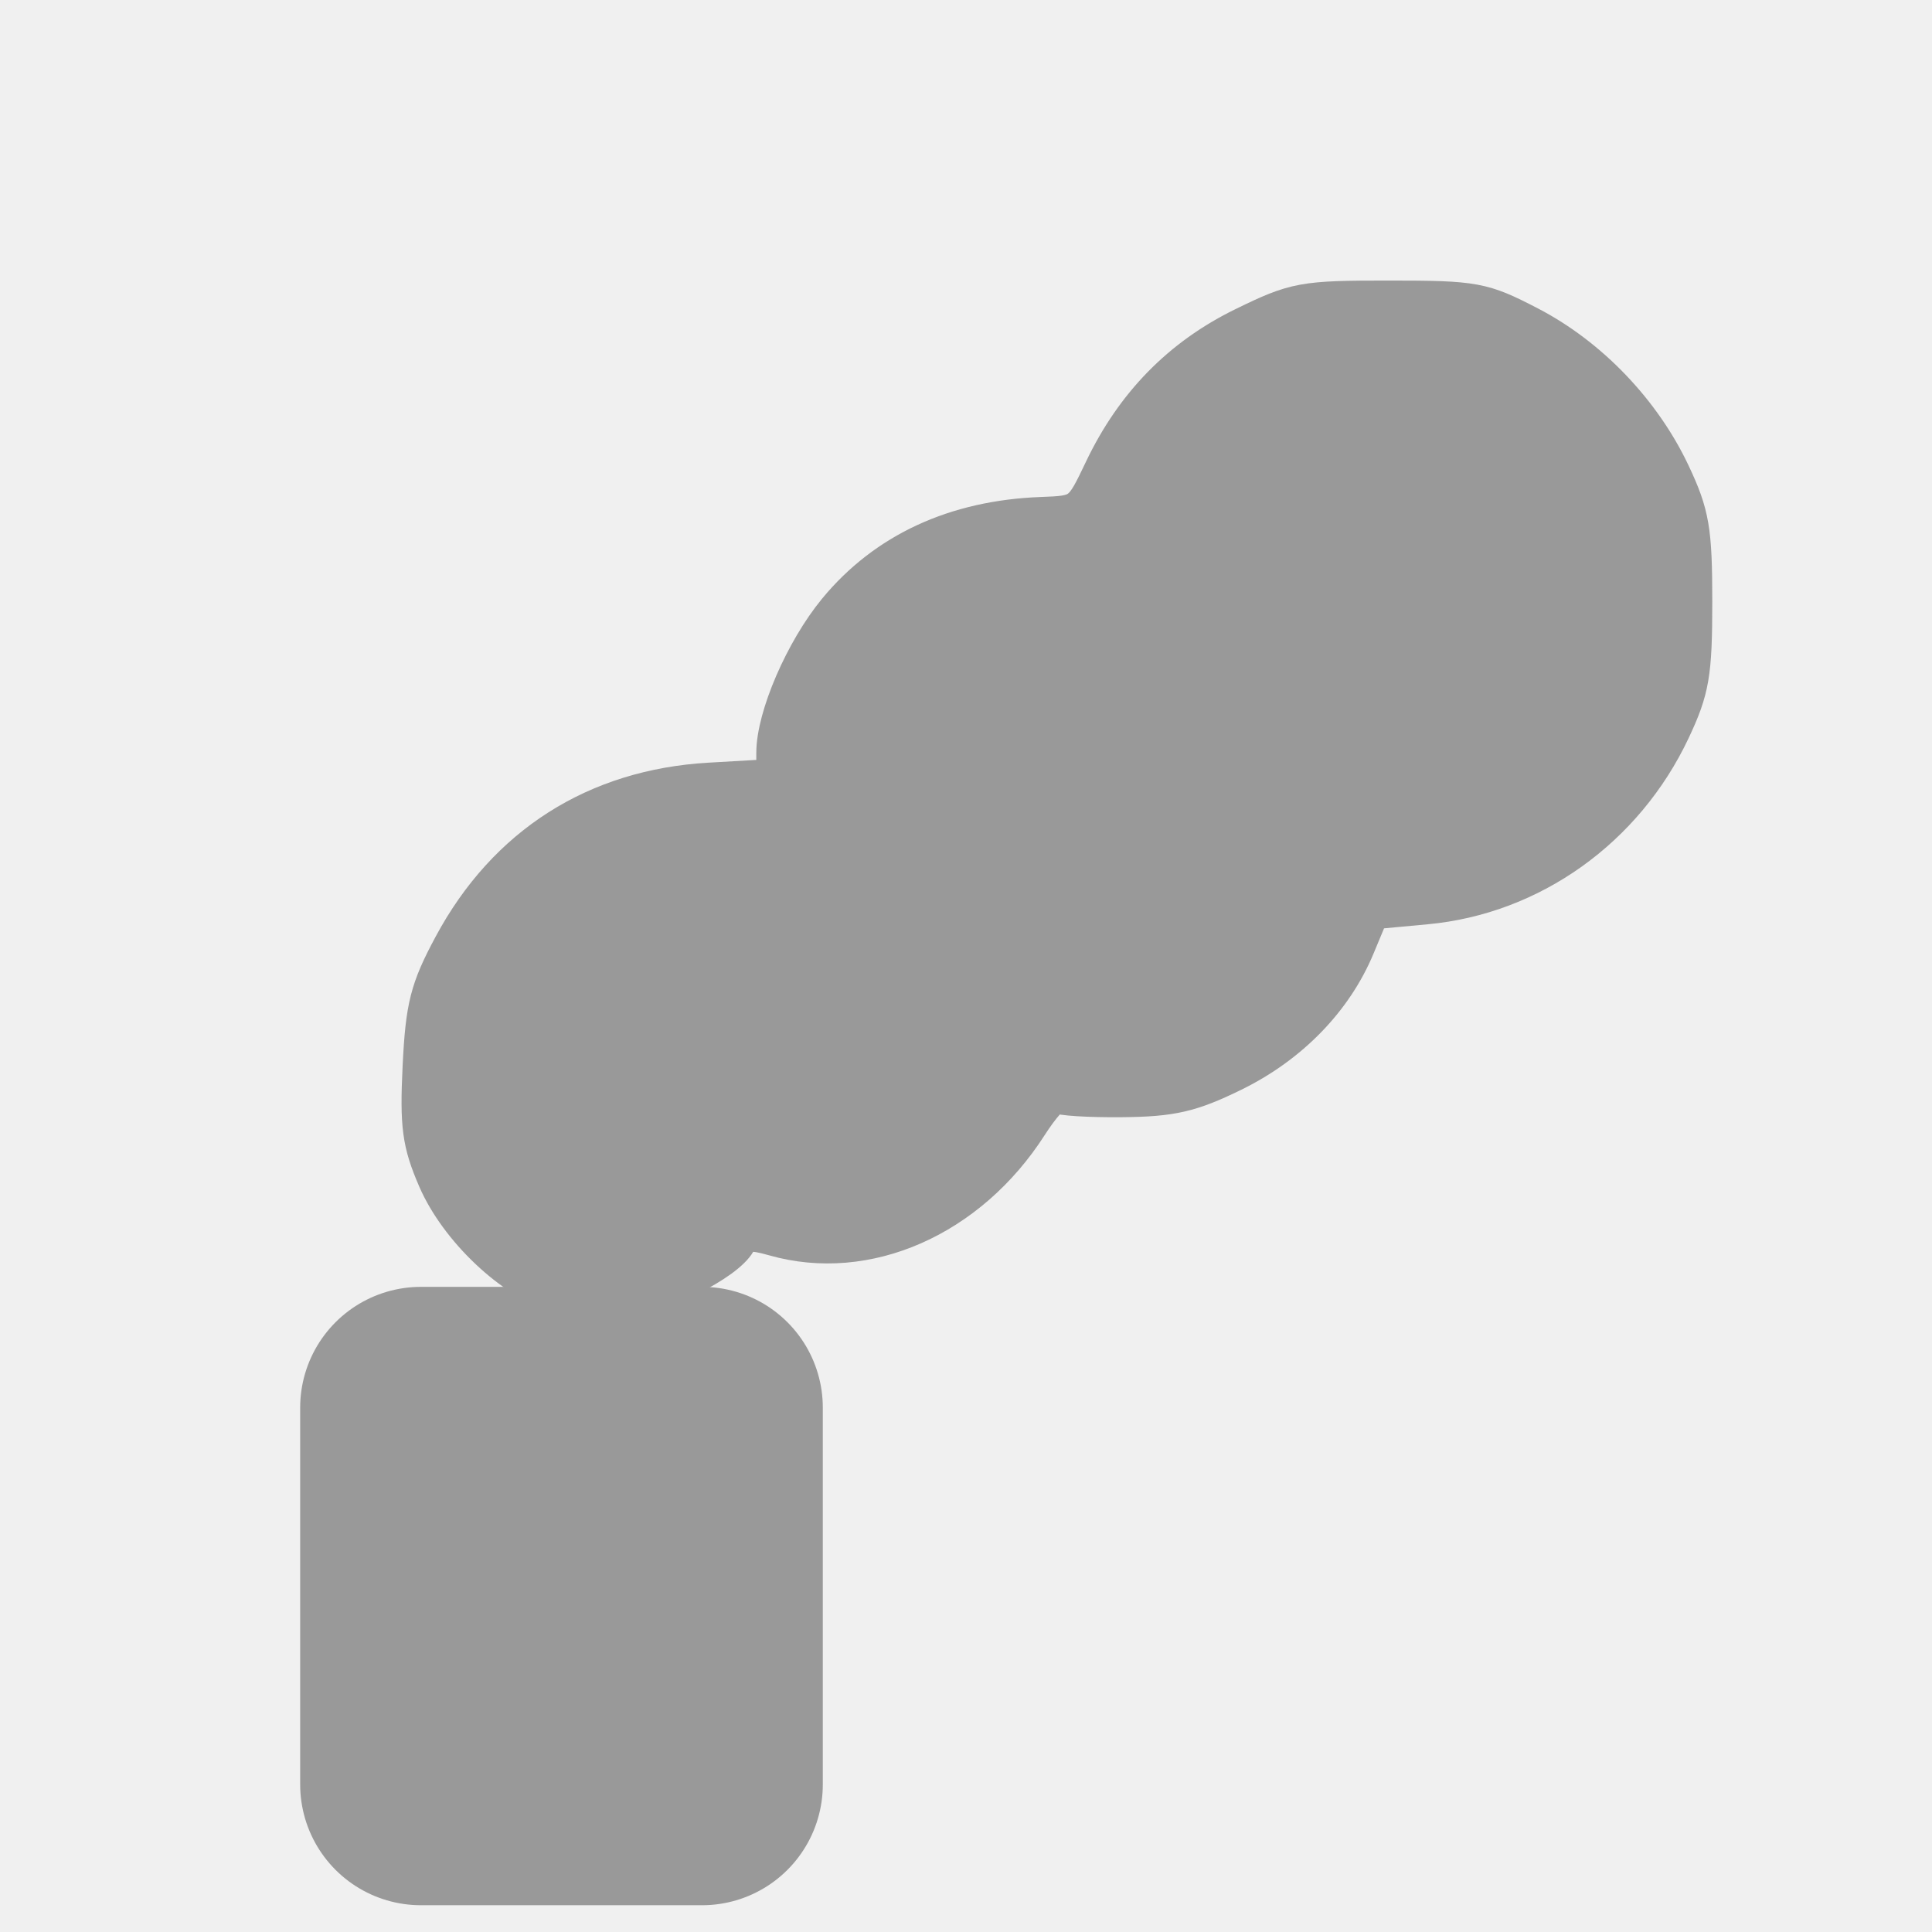
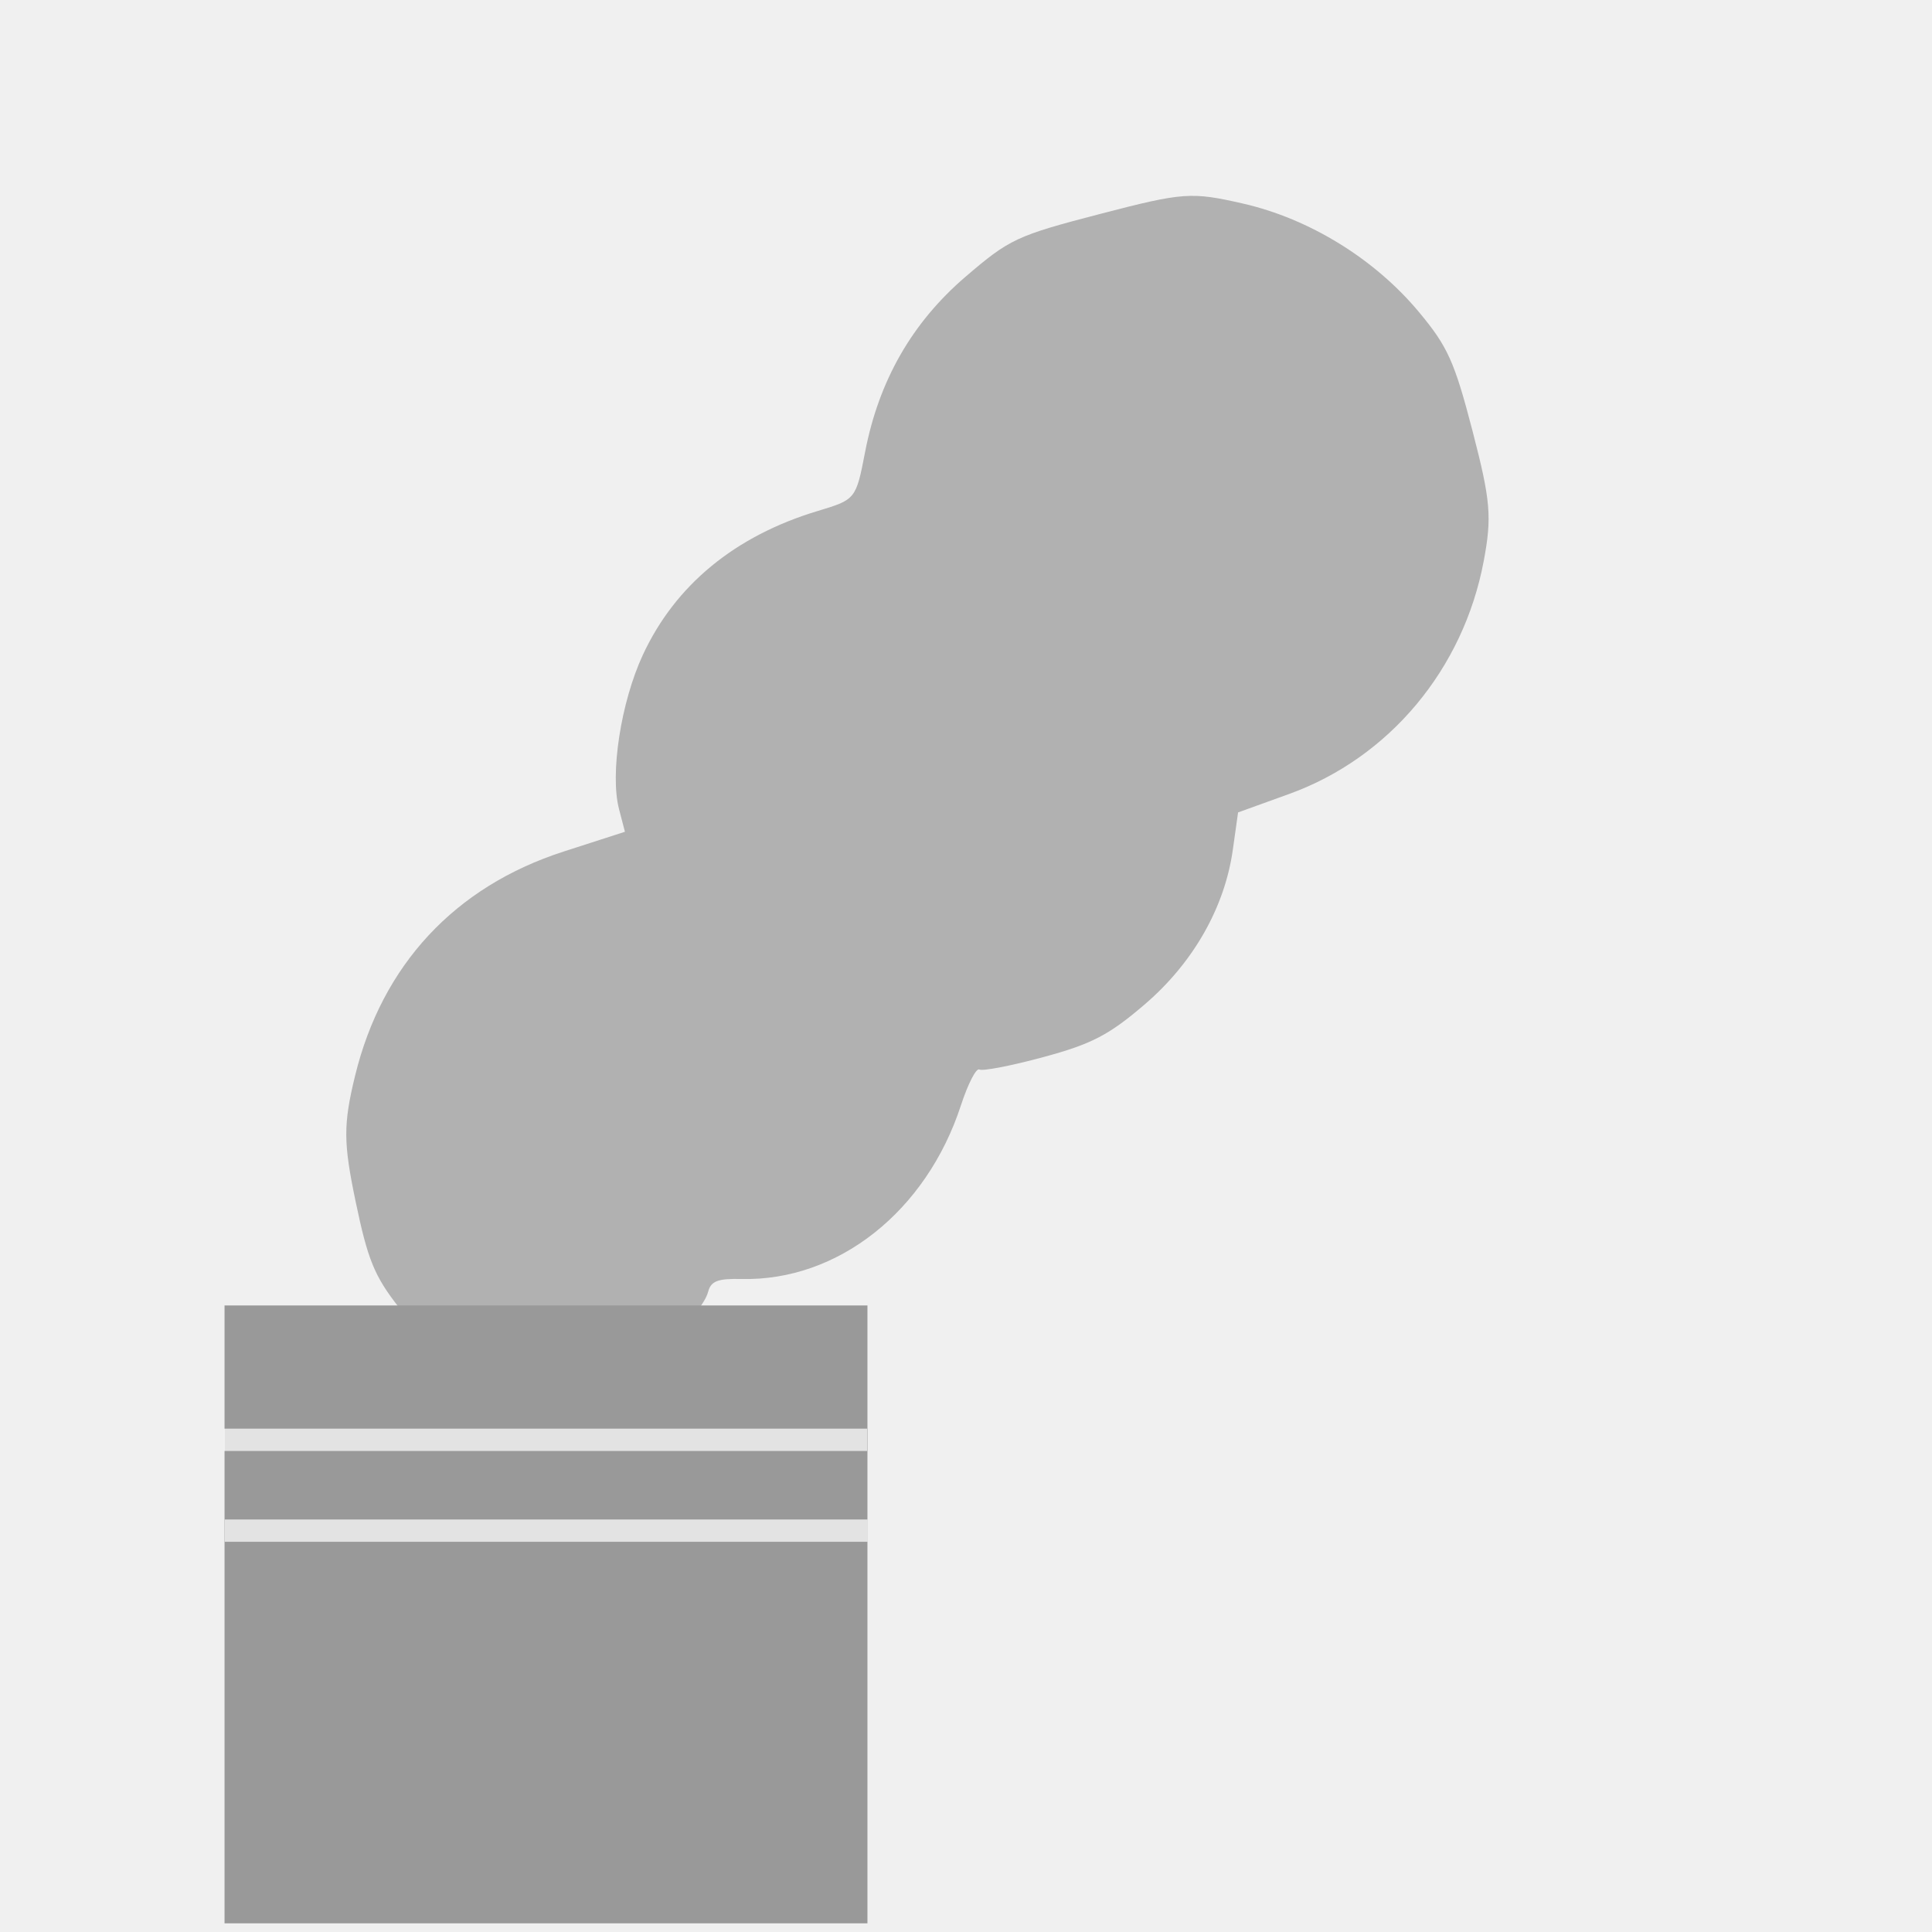
<svg xmlns="http://www.w3.org/2000/svg" width="48" height="48" viewBox="0 0 48 48" id="svg2" version="1.1" xml:space="preserve">
  <defs id="defs4" />
  <g id="layer1" transform="translate(0,-1004.362)">
    <g id="g3441" transform="matrix(0.8661635,0,0,0.8661635,2.657788,137.1723)" style="fill:#ffffff;stroke:#4d4d4d">
-       <path style="fill:#999999;fill-opacity:1;stroke:#999999;stroke-width:1;stroke-opacity:1" d="m 12.914,1038.325 c -1.284,-0.357 -2.872,-1.856 -3.498,-3.303 -0.452,-1.045 -0.519,-1.542 -0.436,-3.249 0.084,-1.727 0.211,-2.226 0.889,-3.488 1.552,-2.89 4.137,-4.537 7.415,-4.725 l 1.841,-0.106 v -0.674 c 0,-1.046 0.825,-2.955 1.774,-4.107 1.407,-1.707 3.421,-2.64 5.901,-2.733 1.127,-0.042 1.14,-0.053 1.732,-1.296 0.896,-1.881 2.238,-3.253 4.049,-4.139 1.5,-0.734 1.721,-0.774 4.194,-0.773 2.467,0 2.689,0.042 4.041,0.744 1.737,0.902 3.255,2.486 4.1,4.28 0.551,1.169 0.63,1.634 0.63,3.693 0,2.059 -0.08,2.525 -0.63,3.693 -1.344,2.851 -4.038,4.775 -7.081,5.057 l -1.55,0.144 -0.417,1.002 c -0.641,1.54 -1.911,2.846 -3.548,3.647 -1.221,0.598 -1.774,0.725 -3.207,0.738 -0.952,0.01 -1.792,-0.044 -1.866,-0.117 -0.074,-0.073 -0.421,0.315 -0.772,0.862 -1.726,2.693 -4.682,3.995 -7.346,3.236 -0.652,-0.186 -0.859,-0.163 -1.015,0.113 -0.34,0.603 -2.189,1.528 -3.277,1.639 -0.576,0.059 -1.443,0 -1.927,-0.138 z" id="path26338" />
-       <rect style="fill:#999999;fill-opacity:1;stroke:#999999;stroke-width:6.927;stroke-linecap:round;stroke-linejoin:round;stroke-opacity:1;paint-order:markers stroke fill" id="rect26530" width="8.064" height="10.81" x="9.005" y="1041.56" ry="4.032" rx="0" />
+       <path style="fill:#999999;fill-opacity:0.724;stroke:none;stroke-width:1;stroke-opacity:1" d="m 12.588,1040.999 c -1.333,-0.022 -3.247,-1.074 -4.217,-2.316 -0.701,-0.898 -0.89,-1.361 -1.239,-3.035 -0.353,-1.692 -0.355,-2.207 -0.017,-3.6 0.775,-3.187 2.862,-5.431 5.987,-6.439 l 1.755,-0.566 -0.17,-0.652 c -0.263,-1.013 0.055,-3.067 0.684,-4.422 0.932,-2.006 2.647,-3.416 5.024,-4.13 1.08,-0.324 1.09,-0.338 1.351,-1.69 0.394,-2.046 1.347,-3.711 2.878,-5.024 1.267,-1.087 1.471,-1.182 3.864,-1.804 2.387,-0.621 2.613,-0.636 4.098,-0.297 1.908,0.436 3.775,1.587 5.045,3.11 0.827,0.992 1.021,1.423 1.539,3.416 0.518,1.993 0.558,2.464 0.319,3.733 -0.584,3.098 -2.707,5.637 -5.581,6.676 l -1.464,0.529 -0.151,1.074 c -0.233,1.652 -1.134,3.235 -2.516,4.423 -1.031,0.886 -1.534,1.148 -2.918,1.521 -0.919,0.249 -1.745,0.408 -1.835,0.356 -0.09,-0.052 -0.328,0.41 -0.53,1.029 -0.993,3.041 -3.526,5.045 -6.296,4.98 -0.678,-0.016 -0.873,0.059 -0.954,0.365 -0.177,0.669 -1.734,2.03 -2.759,2.41 -0.543,0.202 -1.397,0.363 -1.9,0.351 z" id="path26338" />
+       <rect style="fill:#999999;fill-opacity:1;stroke:none;stroke-width:6.927;stroke-linecap:square;stroke-linejoin:miter;stroke-opacity:1;paint-order:markers stroke fill" id="rect26530" width="18.441" height="17.723" x="3.372" y="1038.63" ry="0" rx="0" />
+       <rect style="fill:#ffffff;fill-opacity:0.724;stroke:none;stroke-width:4.117;stroke-linecap:square;paint-order:markers stroke fill" id="rect952" width="18.445" height="0.64" x="3.358" y="1042.164" />
+       <rect style="fill:#ffffff;fill-opacity:0.724;stroke:none;stroke-width:4.117;stroke-linecap:square;paint-order:markers stroke fill" id="rect952-3" width="18.439" height="0.64" x="3.378" y="1044.769" />
    </g>
  </g>
</svg>
